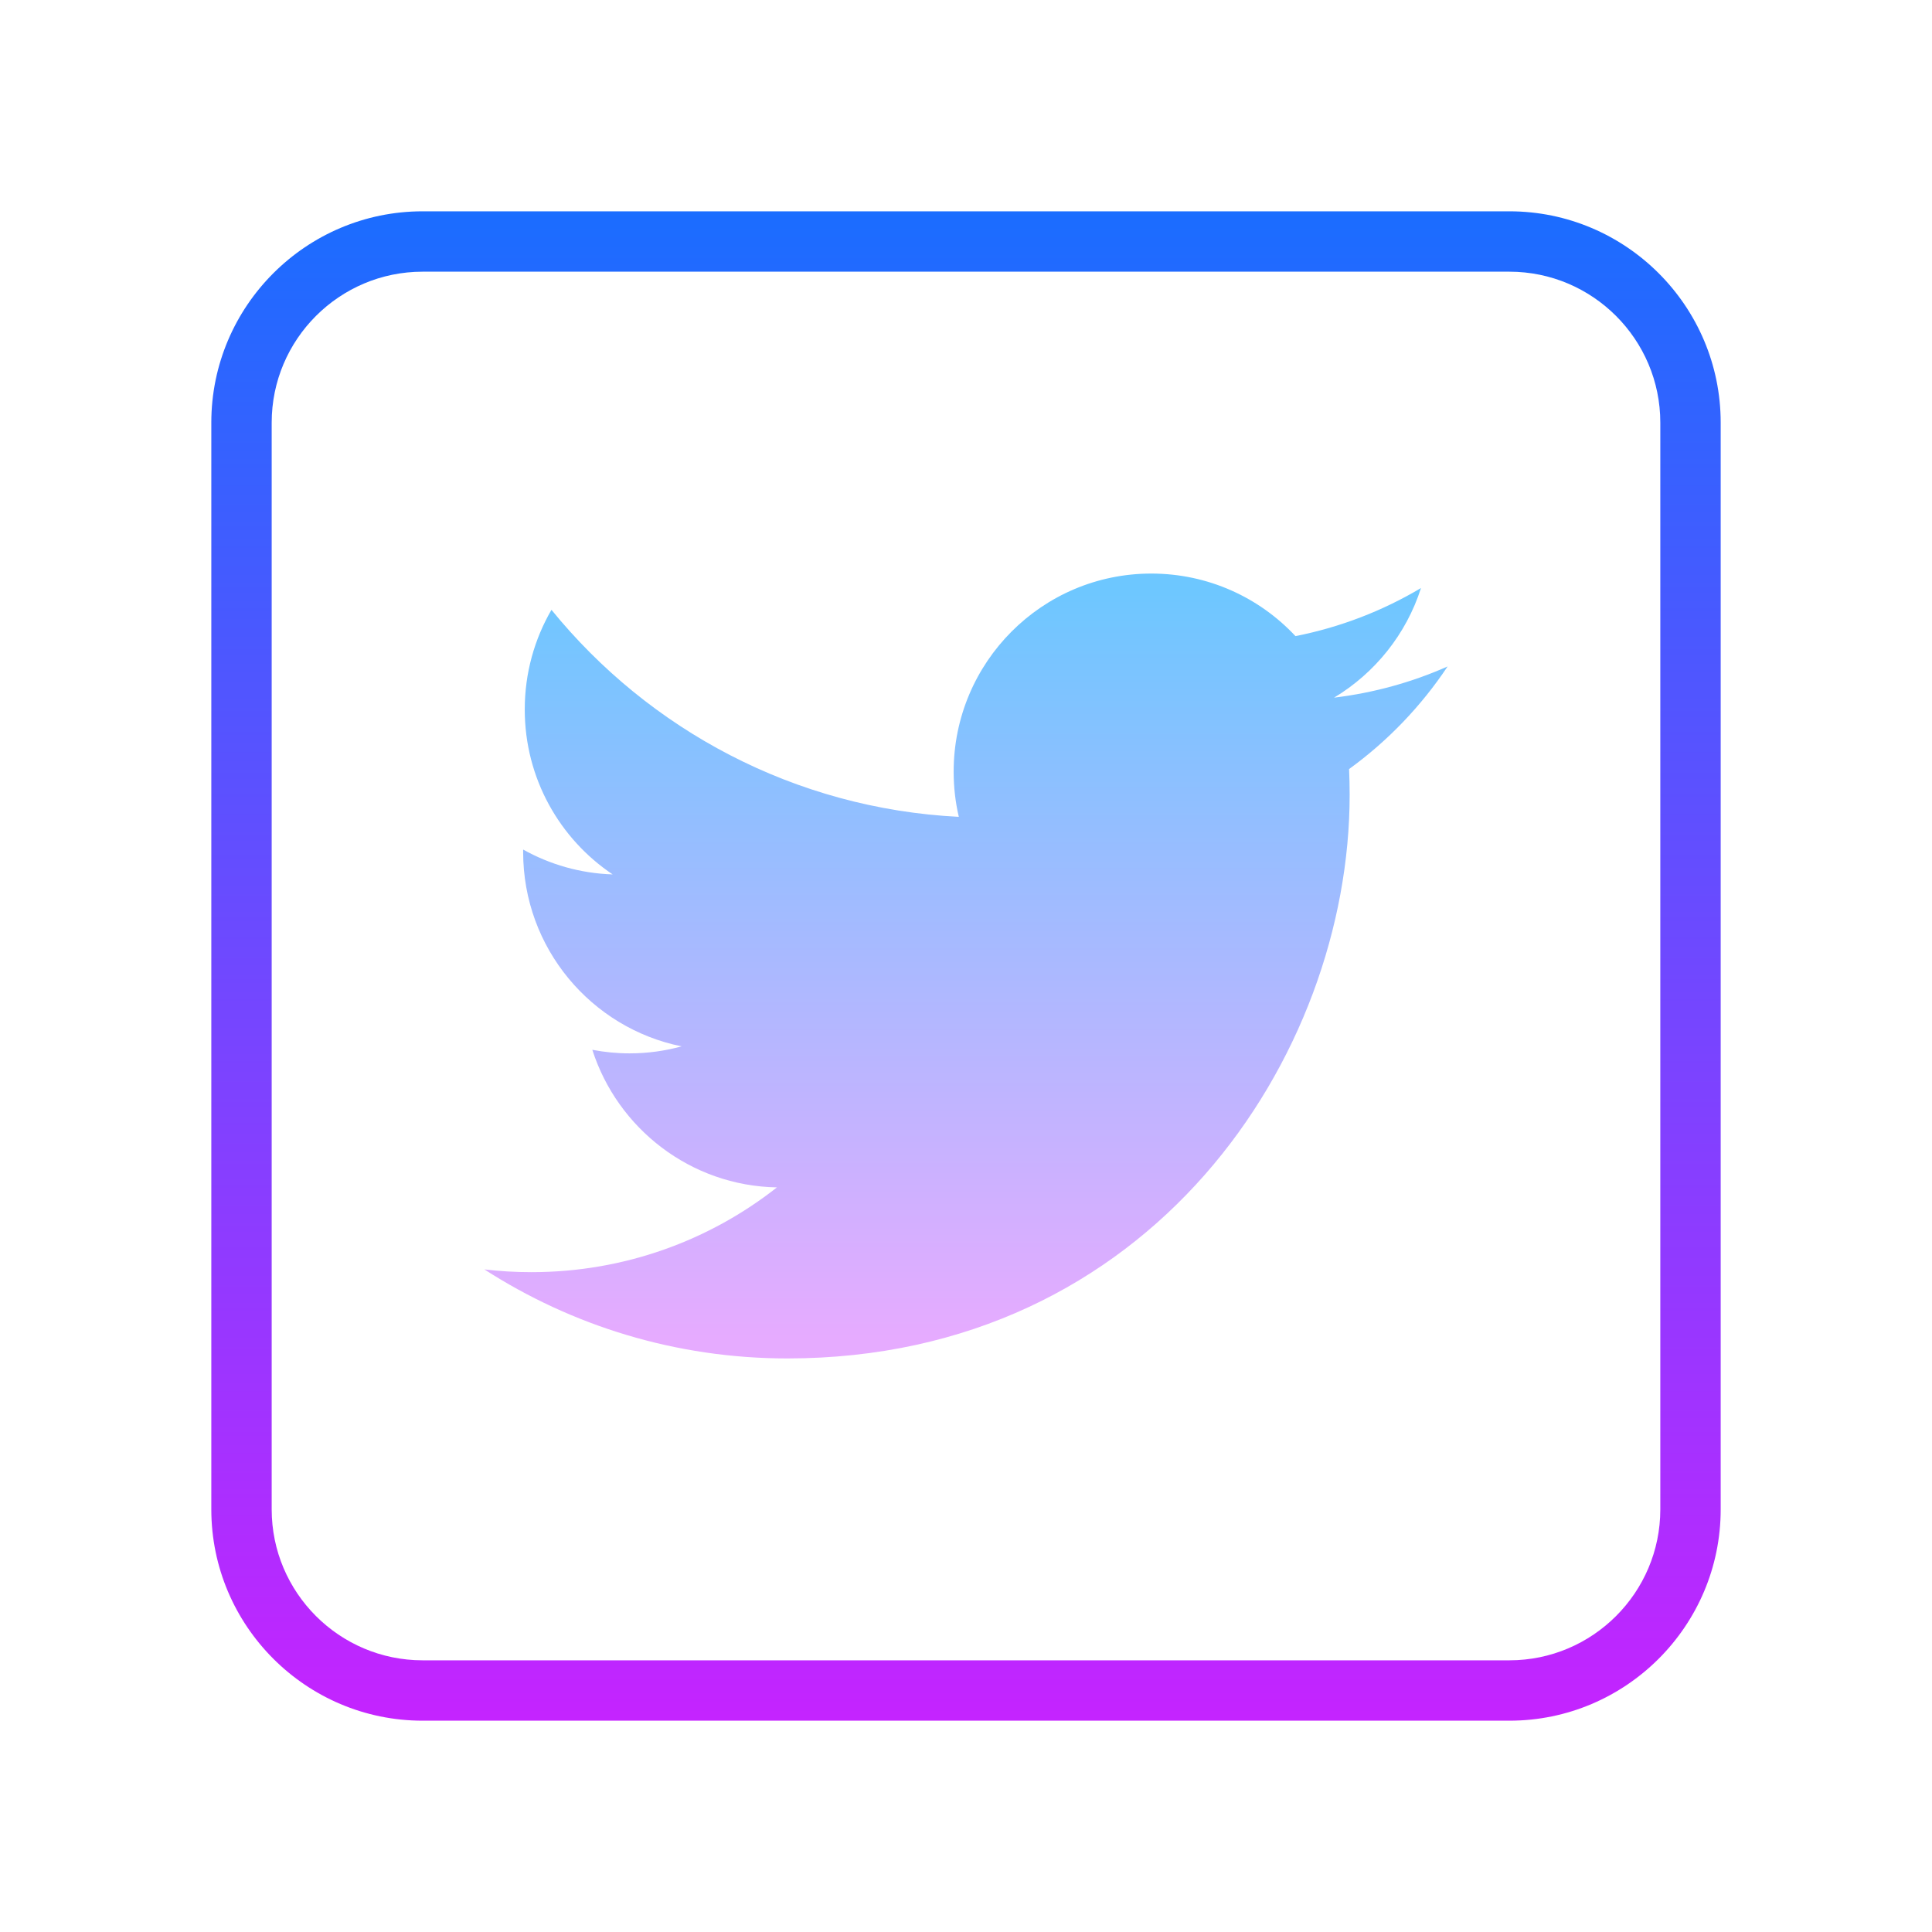
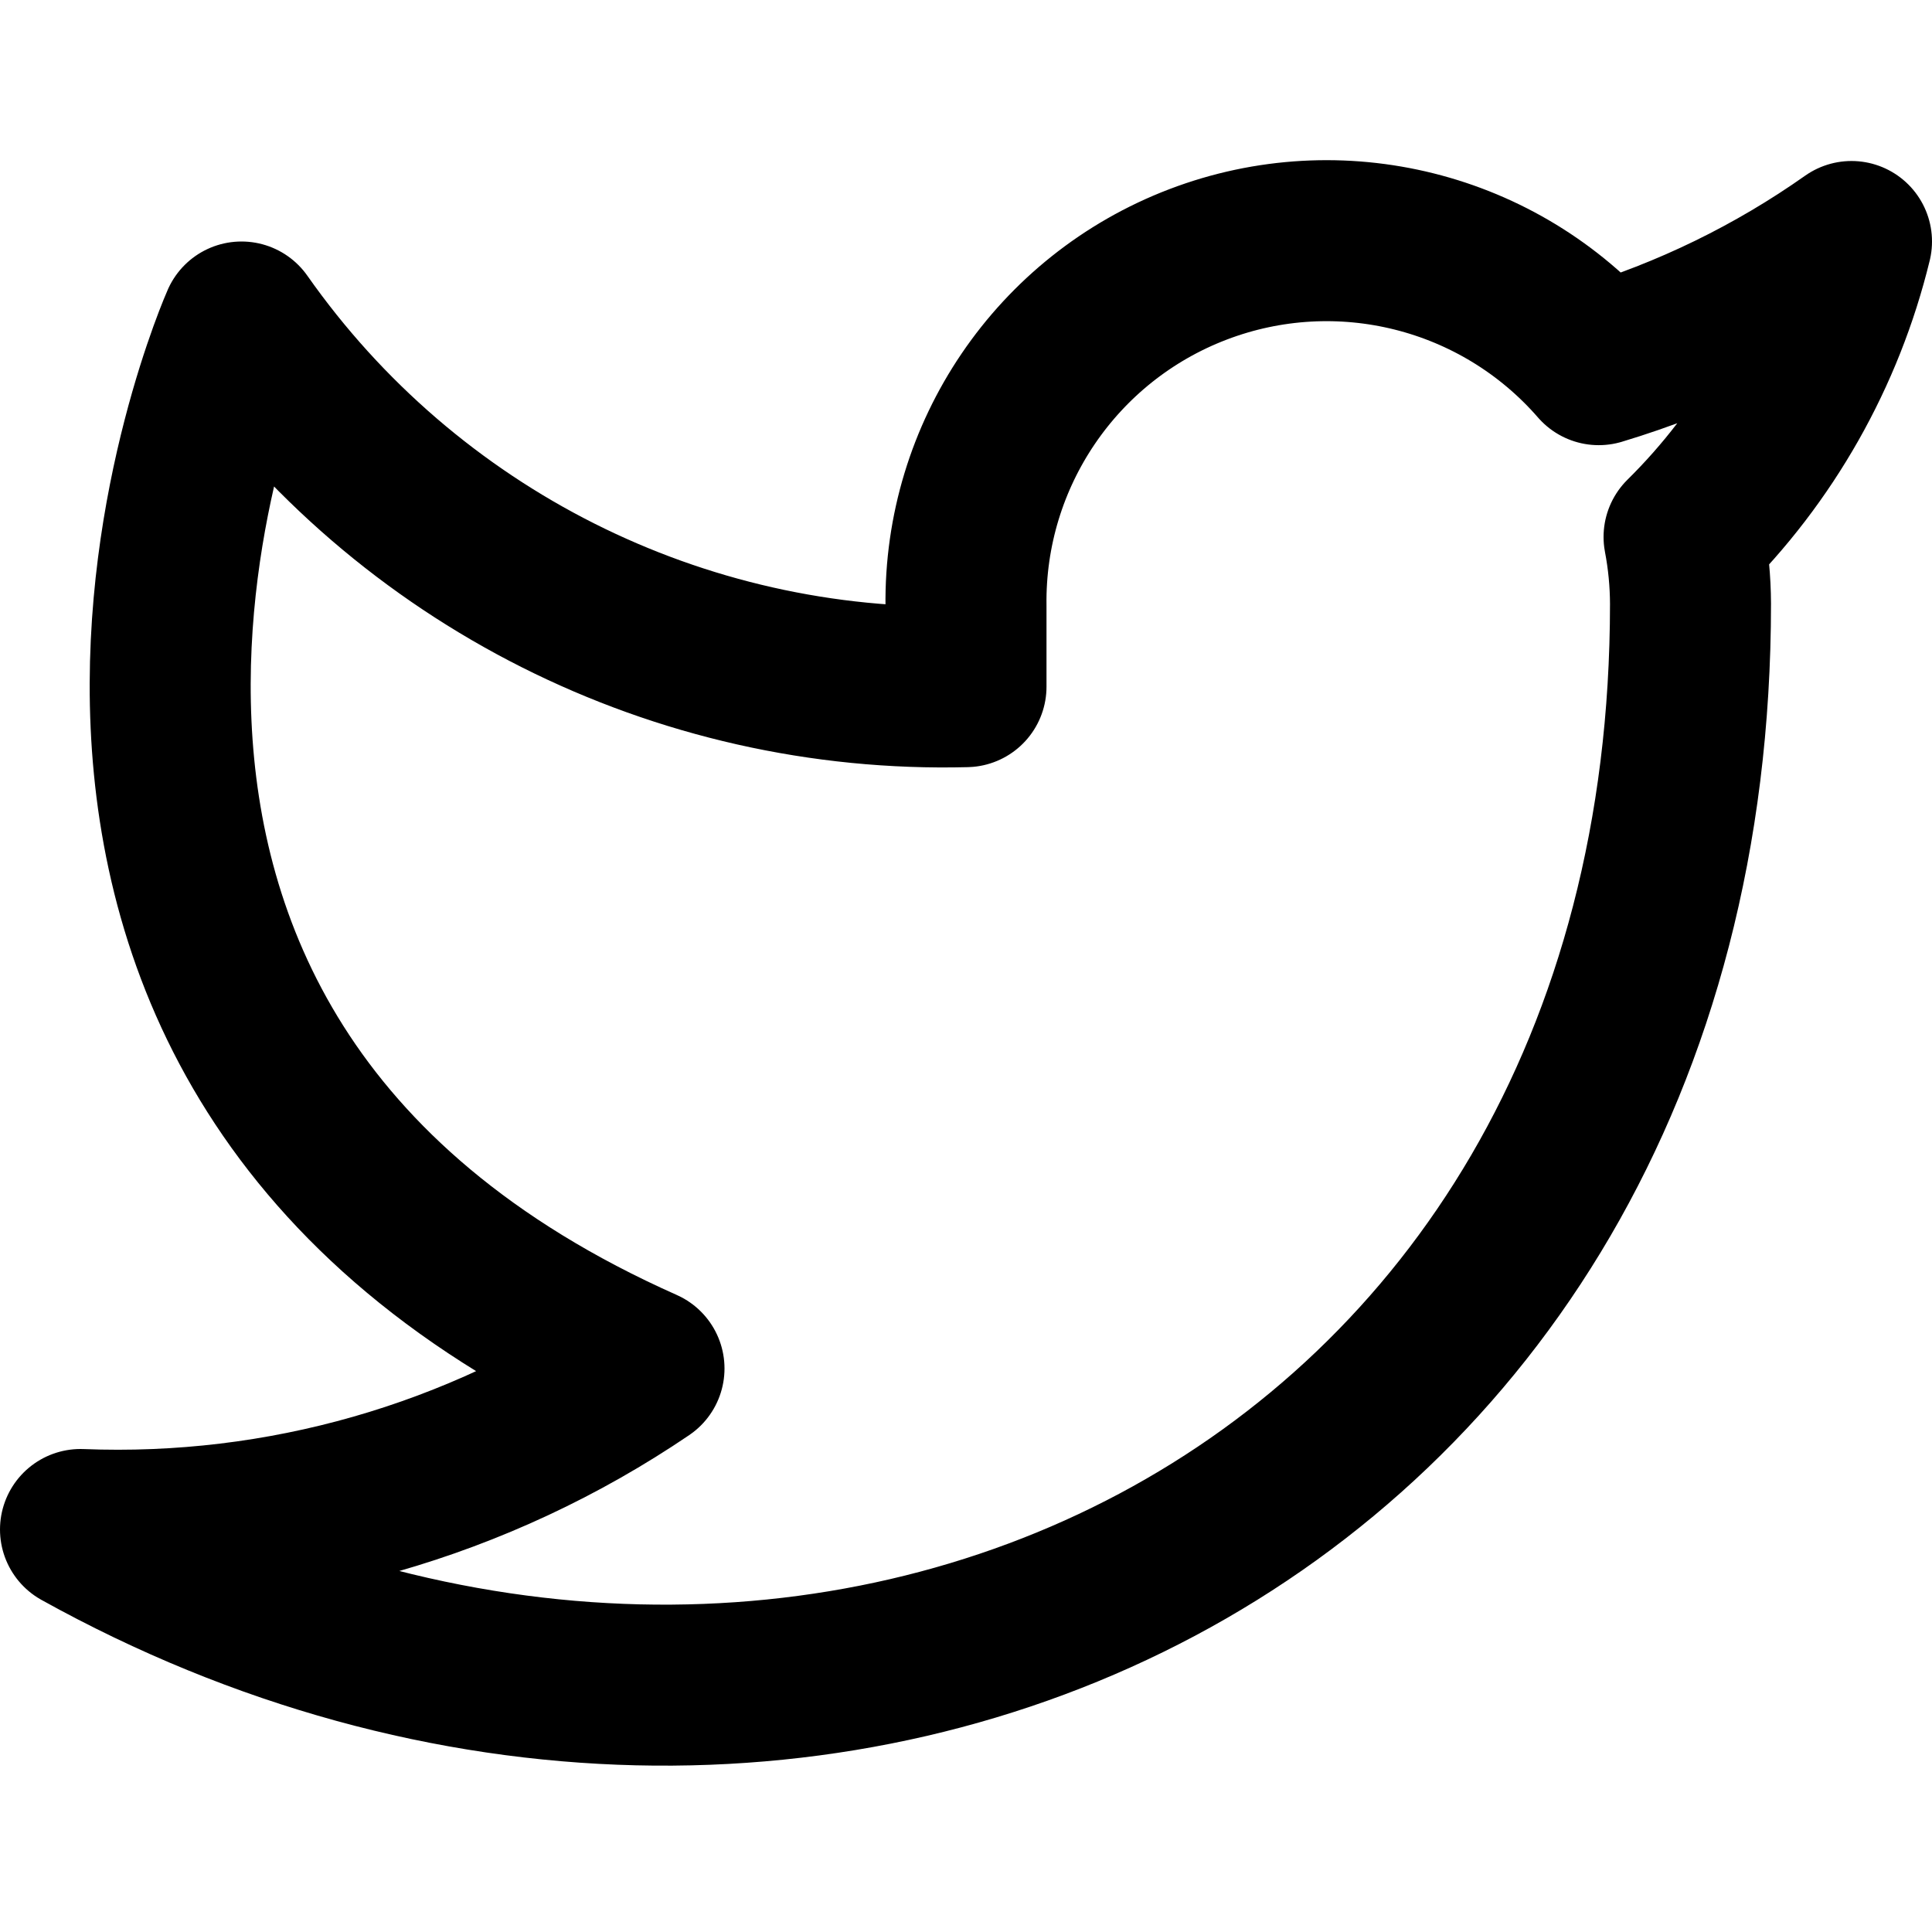
- <svg xmlns="http://www.w3.org/2000/svg" viewBox="0 0 64 64" width="64px" height="64px">
-   <linearGradient id="kf5SzndXev_84ocvnGzv0a" x1="32" x2="32" y1="-696.833" y2="-748.017" gradientTransform="matrix(1 0 0 -1 0 -690)" gradientUnits="userSpaceOnUse">
-     <stop offset="0" stop-color="#1a6dff" />
-     <stop offset="1" stop-color="#c822ff" />
-   </linearGradient>
-   <path fill="url(#kf5SzndXev_84ocvnGzv0a)" d="M50,57H14c-3.859,0-7-3.141-7-7V14c0-3.859,3.141-7,7-7h36c3.859,0,7,3.141,7,7v36 C57,53.859,53.859,57,50,57z M14,9c-2.757,0-5,2.243-5,5v36c0,2.757,2.243,5,5,5h36c2.757,0,5-2.243,5-5V14c0-2.757-2.243-5-5-5H14z" />
-   <linearGradient id="kf5SzndXev_84ocvnGzv0b" x1="32" x2="32" y1="19.425" y2="44.305" gradientUnits="userSpaceOnUse">
-     <stop offset="0" stop-color="#6dc7ff" />
-     <stop offset="1" stop-color="#e6abff" />
-   </linearGradient>
-   <path fill="url(#kf5SzndXev_84ocvnGzv0b)" d="M47.954,22.077c-1.175,0.522-2.436,0.873-3.762,1.034c1.353-0.813,2.391-2.1,2.88-3.631 c-1.265,0.752-2.667,1.298-4.158,1.592C41.721,19.795,40.02,19,38.138,19c-3.616,0-6.547,2.939-6.547,6.564 c0,0.514,0.058,1.014,0.171,1.495c-5.44-0.275-10.264-2.887-13.494-6.858c-0.564,0.971-0.885,2.099-0.885,3.301 c0,2.276,1.153,4.285,2.912,5.464c-1.074-0.034-2.082-0.33-2.965-0.823c0,0.028,0,0.054,0,0.083c0,3.181,2.256,5.831,5.248,6.436 c-0.547,0.151-1.126,0.232-1.723,0.232c-0.423,0-0.833-0.041-1.234-0.118c0.836,2.606,3.252,4.506,6.116,4.558 c-2.238,1.761-5.062,2.808-8.13,2.808c-0.529,0-1.049-0.03-1.561-0.091C18.94,43.914,22.383,45,26.08,45 c12.042,0,18.629-10.002,18.629-18.674c0-0.286-0.007-0.57-0.019-0.85C45.967,24.551,47.077,23.394,47.954,22.077z" />
+ <svg xmlns="http://www.w3.org/2000/svg" stroke="currentColor" fill="none" stroke-width="2" viewBox="0 0 24 24" stroke-linecap="round" stroke-linejoin="round" height="1em" width="1em" style="     color: #000; ">
+   <path d="M23 3a10.9 10.9 0 0 1-3.14 1.53 4.48 4.48 0 0 0-7.86 3v1A10.66 10.66 0 0 1 3 4s-4 9 5 13a11.64 11.64 0 0 1-7 2c9 5 20 0 20-11.5a4.5 4.5 0 0 0-.08-.83A7.72 7.72 0 0 0 23 3z" />
</svg>
